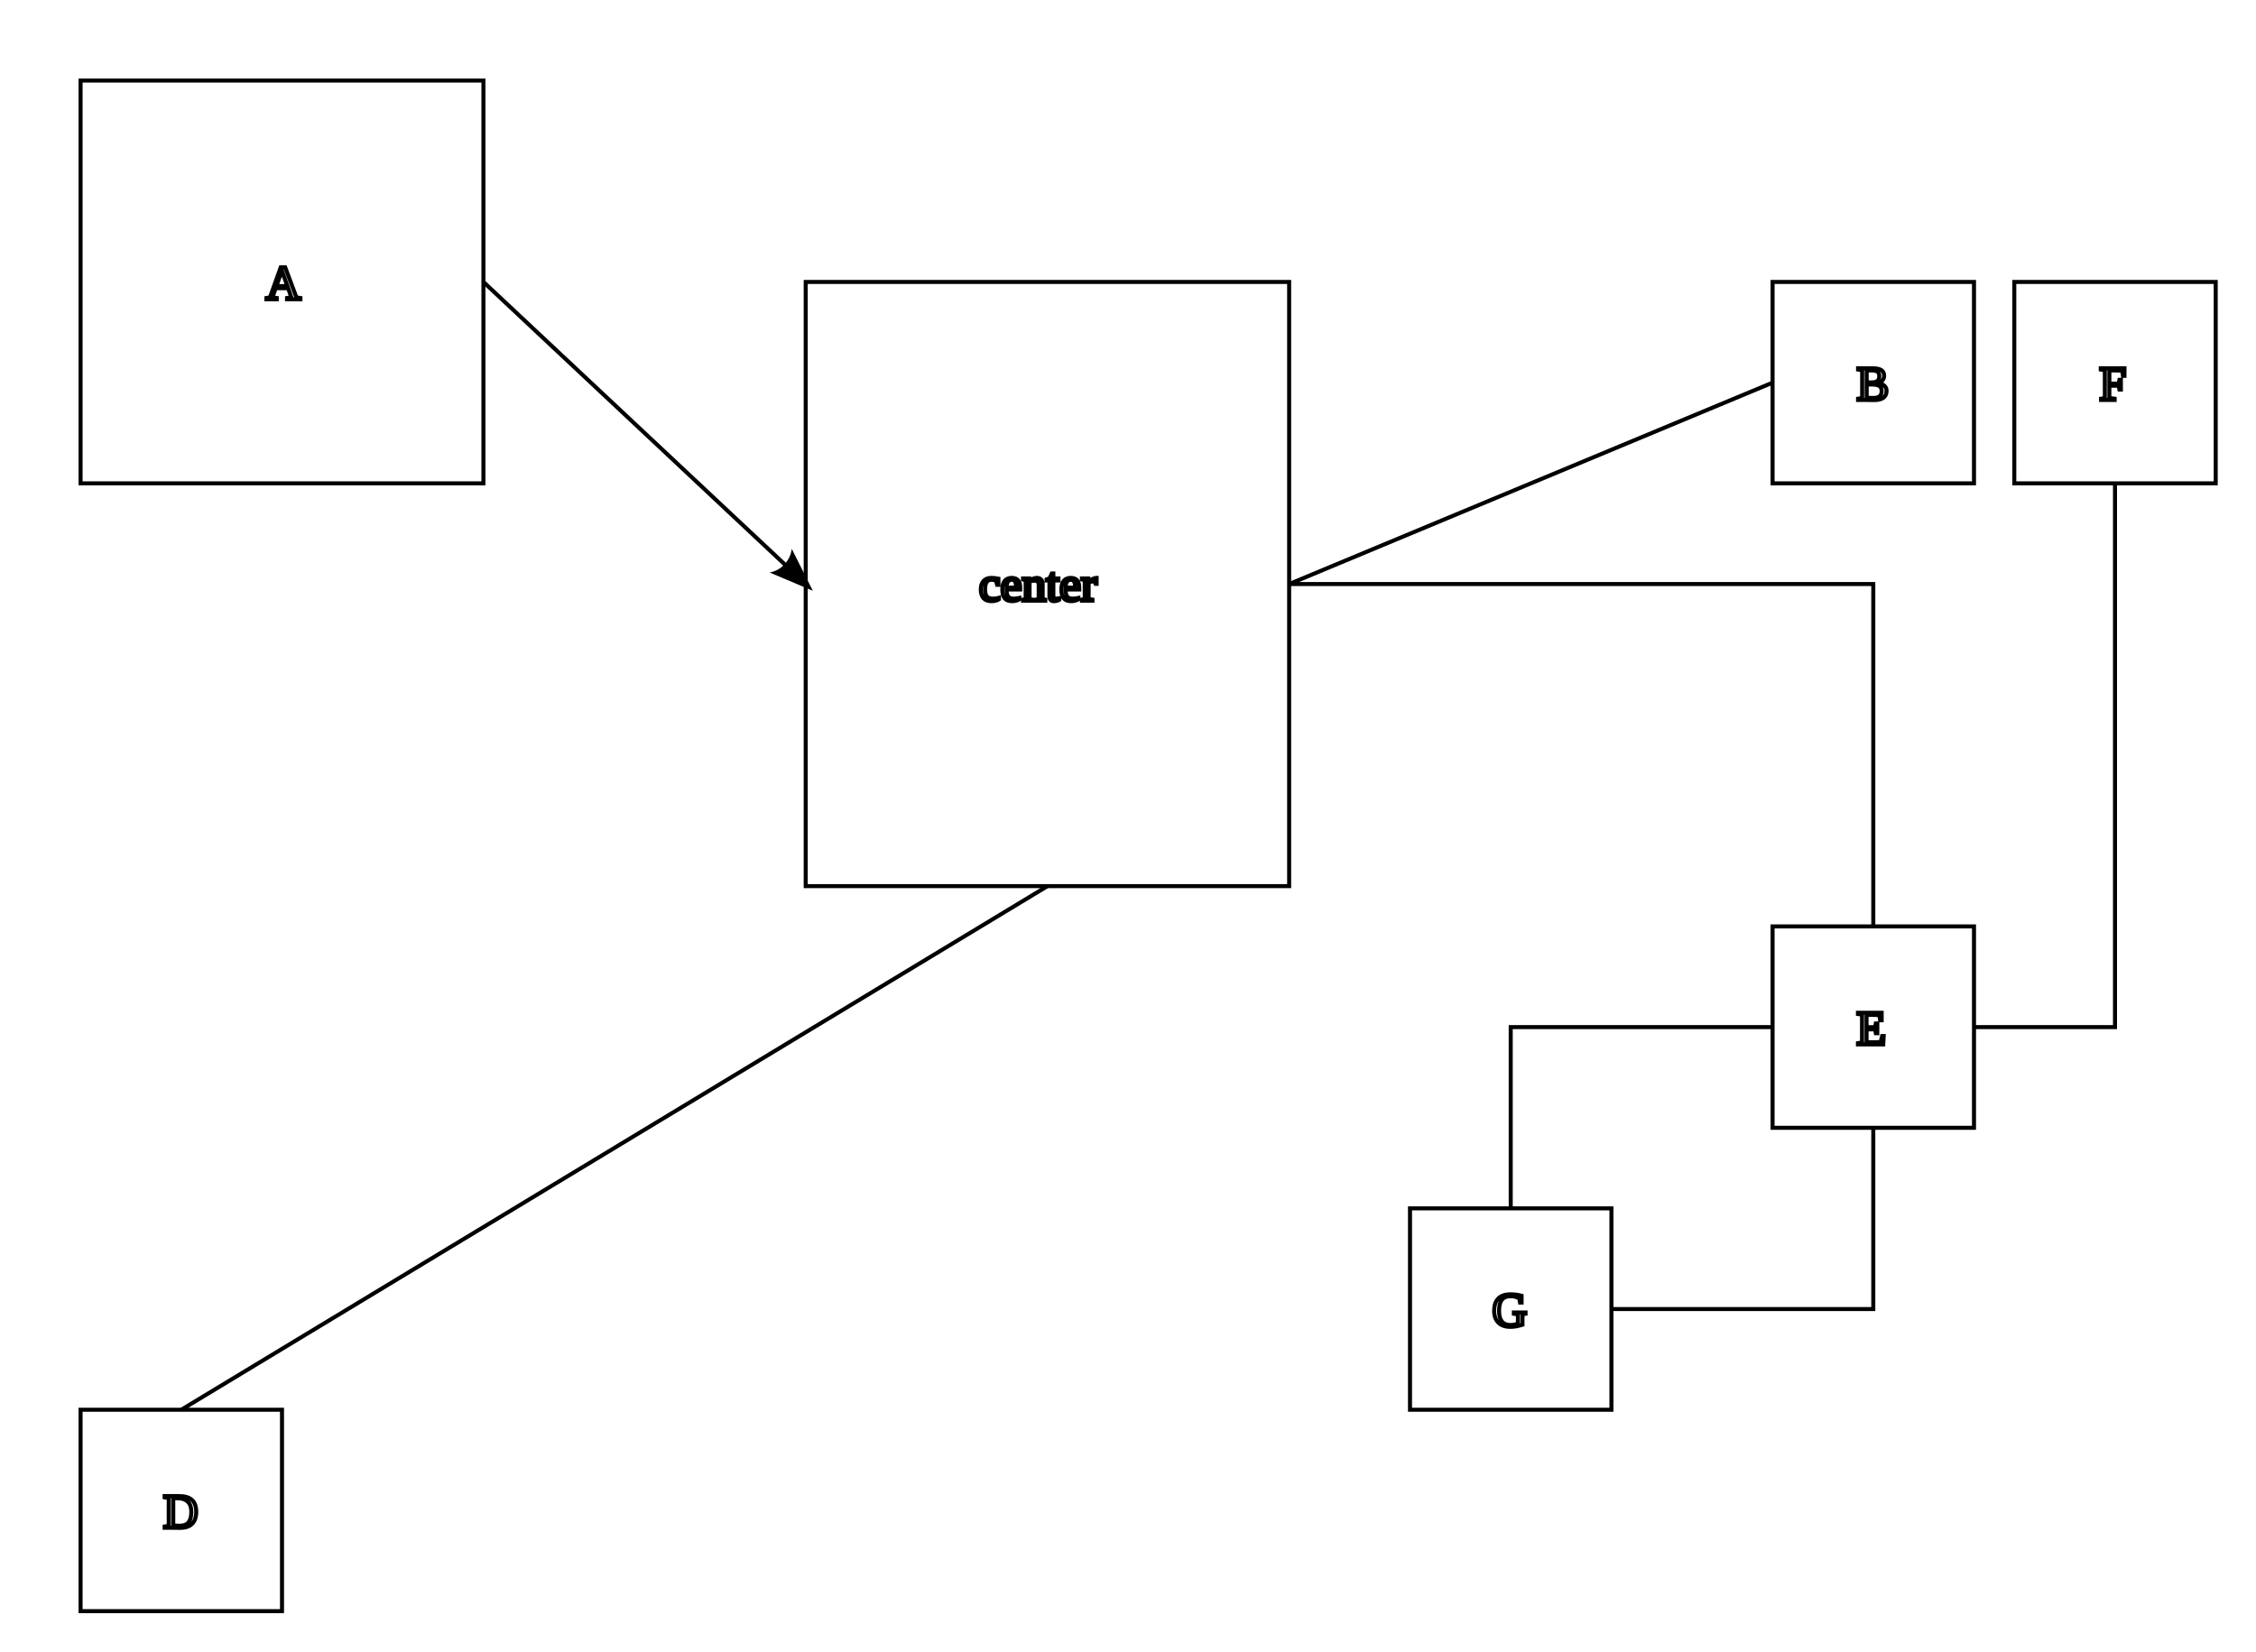
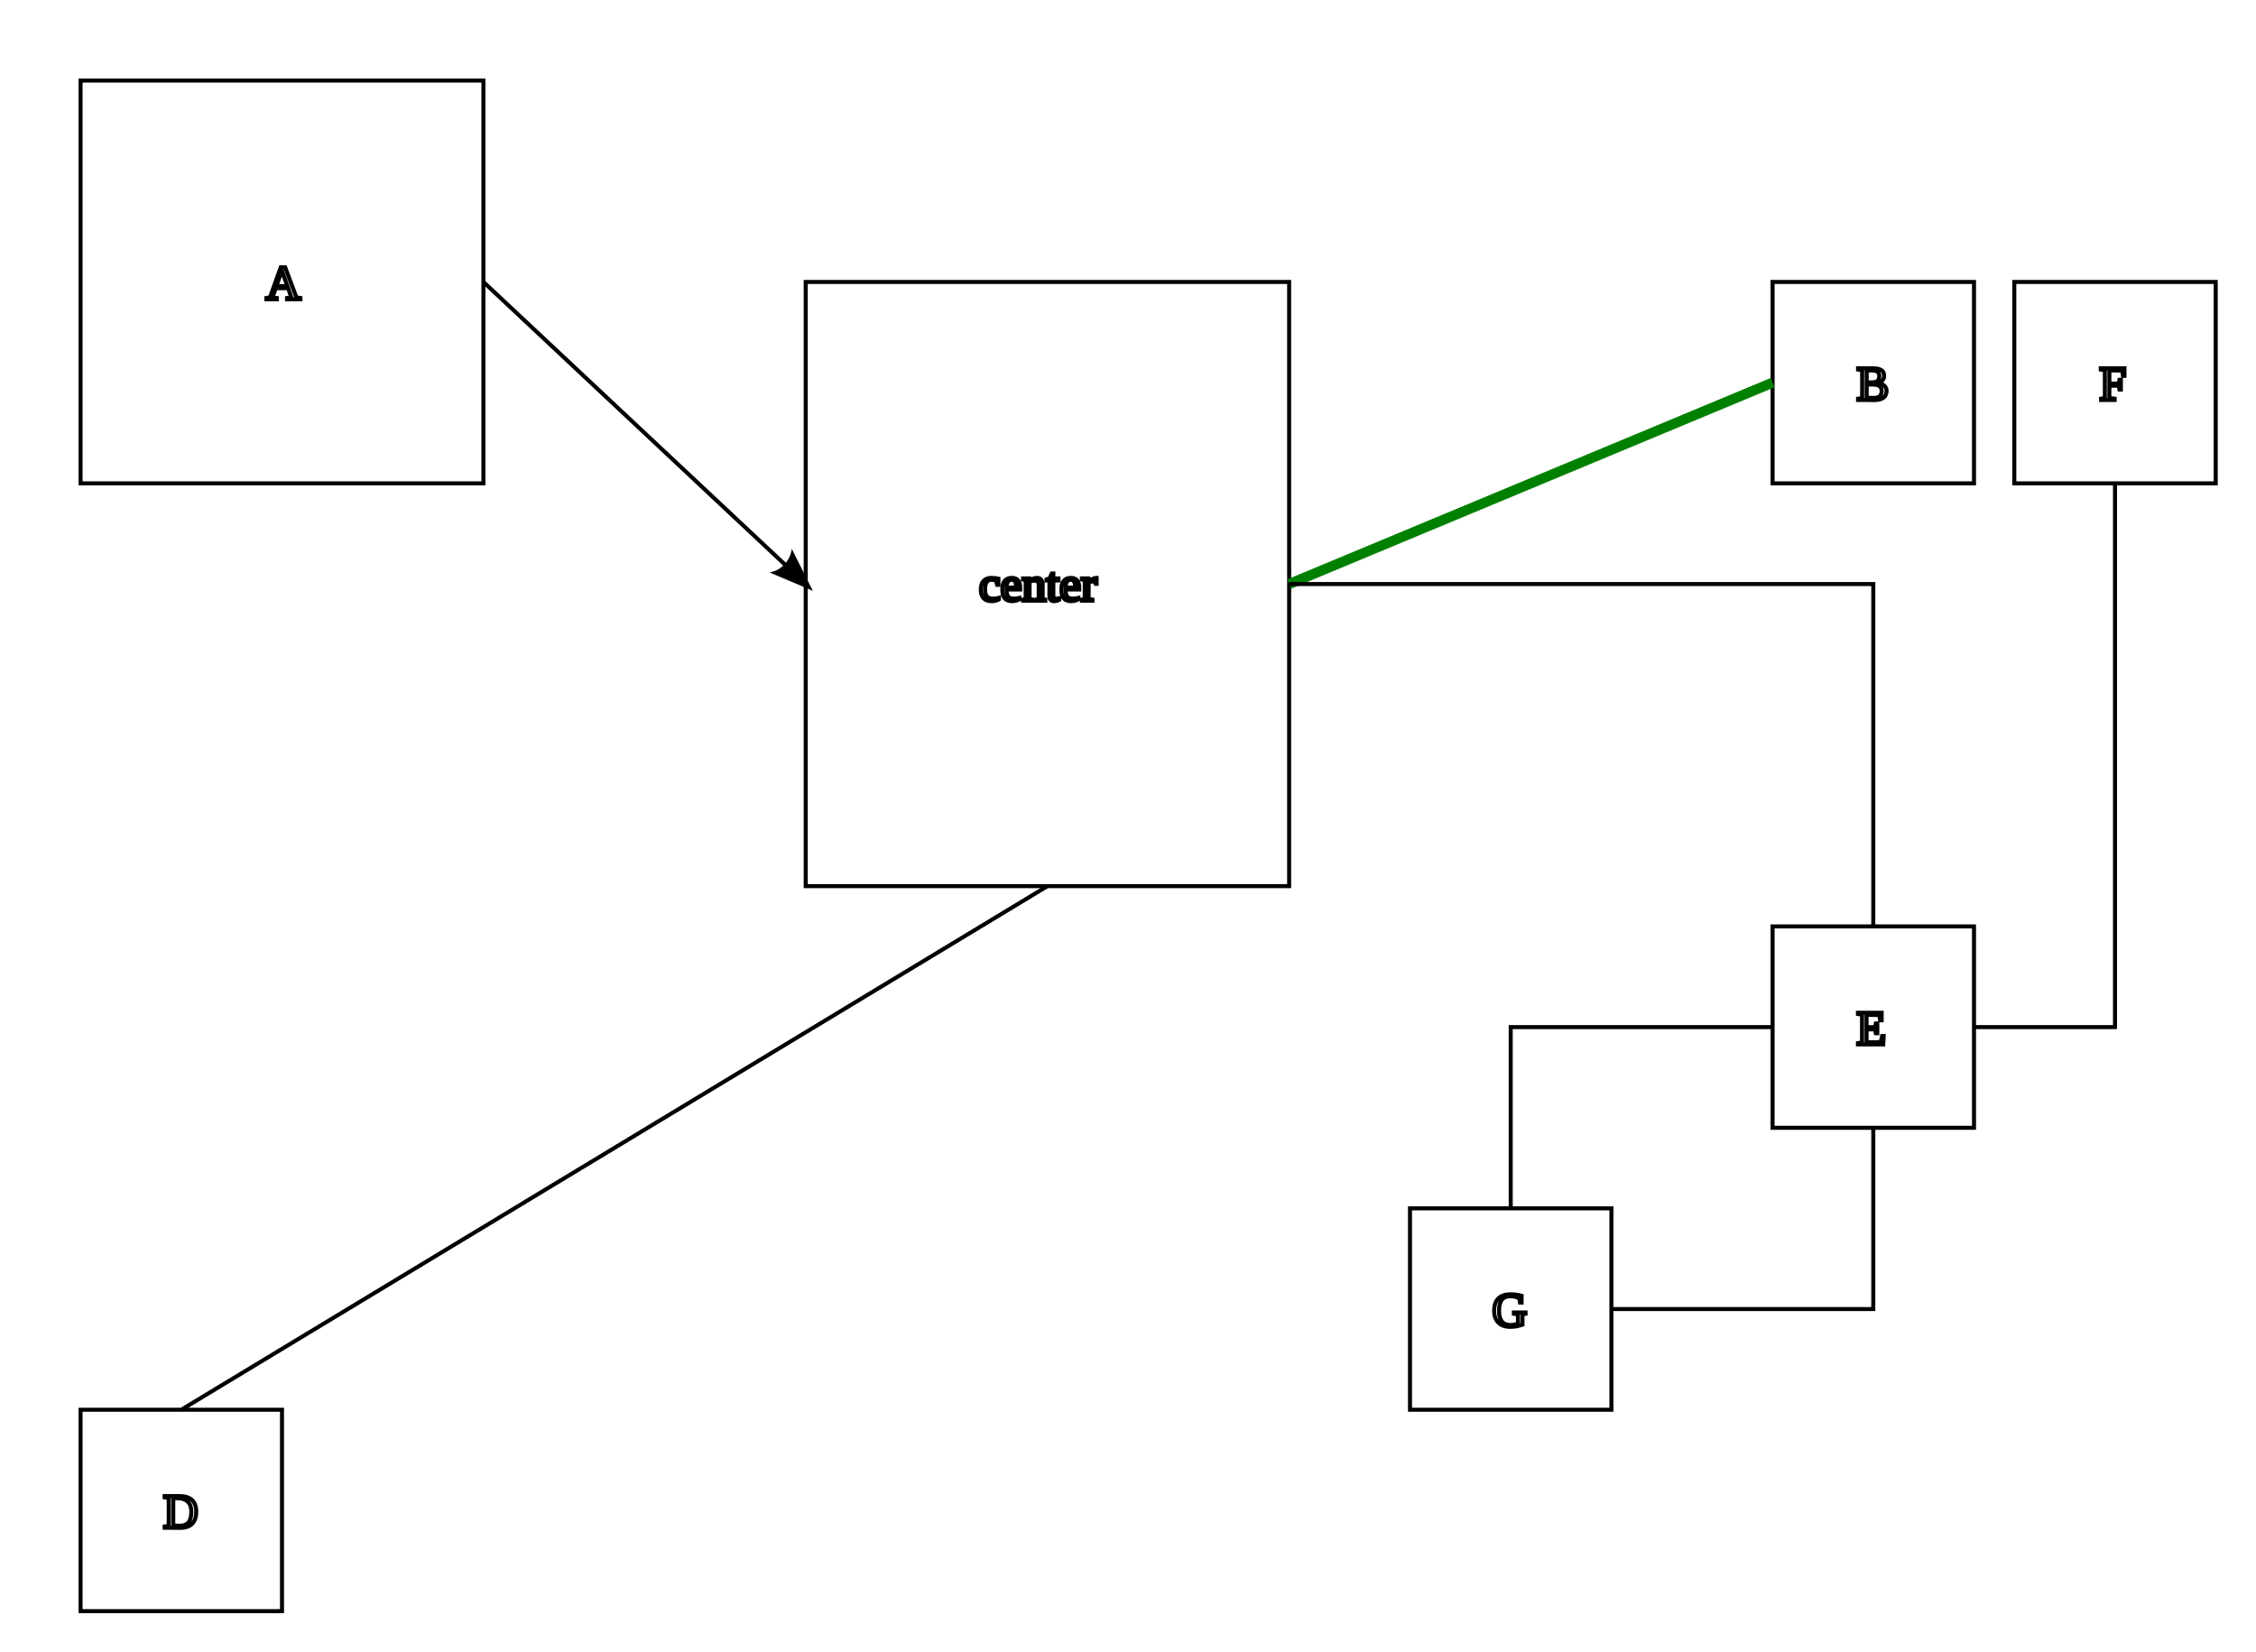
<svg xmlns="http://www.w3.org/2000/svg" version="1.2" stroke="black" fill="none" marker-end="url(#curvy)" width="560.0" height="410.0">
  <defs>
    <marker id="curvy" refX="7.7" refY="0" orient="auto" style="overflow:visible;">
      <path d="M -0.79 -4.002 L 10.136 0.016 L -0.79 4.034 c 1.745 -2.372, 1.735 -5.617, 0 -8.035 z" fill="black" stroke="none" />
    </marker>
  </defs>
  <g>
    <rect x="200" y="70" width="120" height="150" id="c" />
    <text transform="translate(243.0078 149.1279)">center</text>
  </g>
  <g>
    <rect x="20" y="20" width="100" height="100" id="a" />
    <text transform="translate(65.99805 74.29492)">A</text>
  </g>
  <g>
    <rect x="440" y="70" width="50" height="50" id="b" />
    <text transform="translate(460.8779 99.29492)">B</text>
  </g>
  <g>
    <rect x="20" y="350" width="50" height="50" id="d" />
    <text transform="translate(40.52344 379.2949)">D</text>
  </g>
  <g>
    <rect x="440" y="230" width="50" height="50" id="e" />
    <text transform="translate(460.8457 259.2949)">E</text>
  </g>
  <g>
    <rect x="500" y="70" width="50" height="50" id="f" />
    <text transform="translate(521.1182 99.29492)">F</text>
  </g>
  <g>
    <rect x="350" y="300" width="50" height="50" id="g" />
    <text transform="translate(370.3887 329.2949)">G</text>
  </g>
  <polyline points="120.0,70.0 200.0,145.0" class="connector" />
-   <polyline points="320.0,145.0 440.0,95.0" class="connector" />
-   <polyline points="45.0,350.0 260.0,220.0" class="connector" />
+   <polyline points="320.0,145.0 440.0,95.0" class="connector" stroke="green" stroke-width="2.5" />
+   <polyline points="45.0,350.0 260.0,220.0" class="myclass" />
  <polyline points="320.0,145.0 465.0,145.0 465.0,230.0" class="connector" />
  <polyline points="490.0,255.0 525.0,255.0 525.0,120.0" class="connector" />
  <polyline points="465.0,280.0 465.0,325.0 400.0,325.0" class="connector" />
  <polyline points="440.0,255.0 375.0,255.0 375.0,300.0" class="connector" />
</svg>
